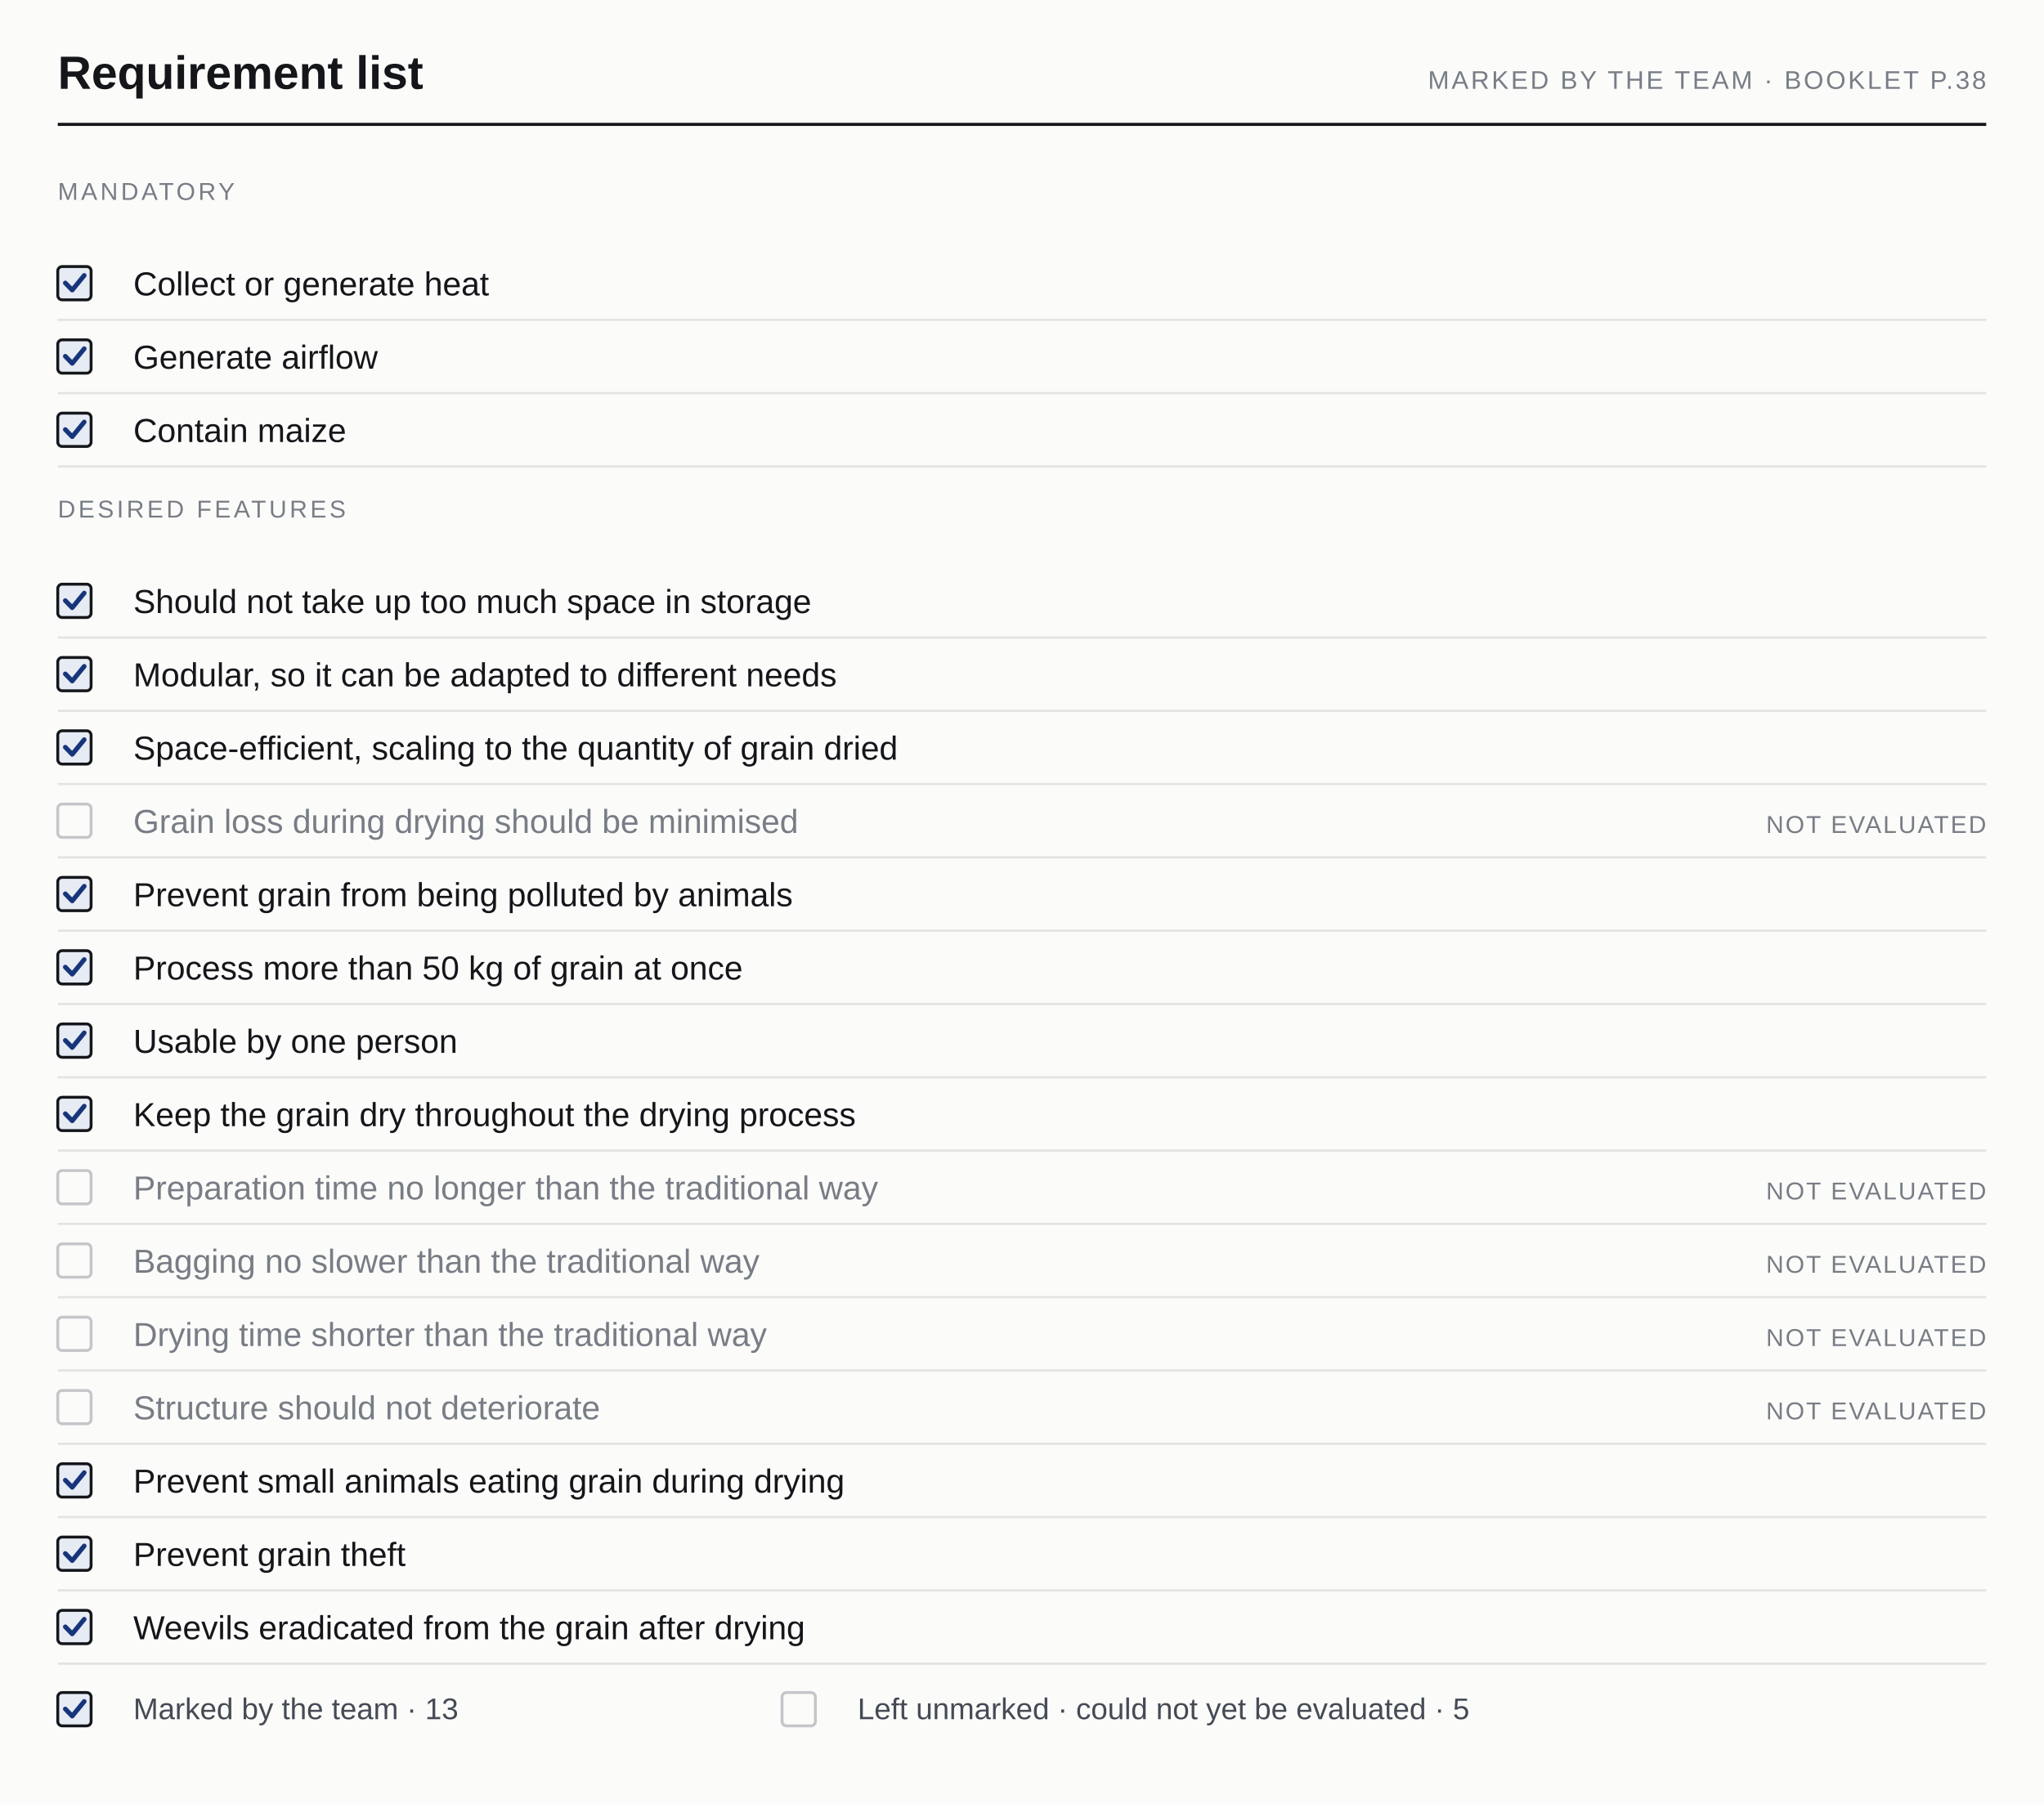
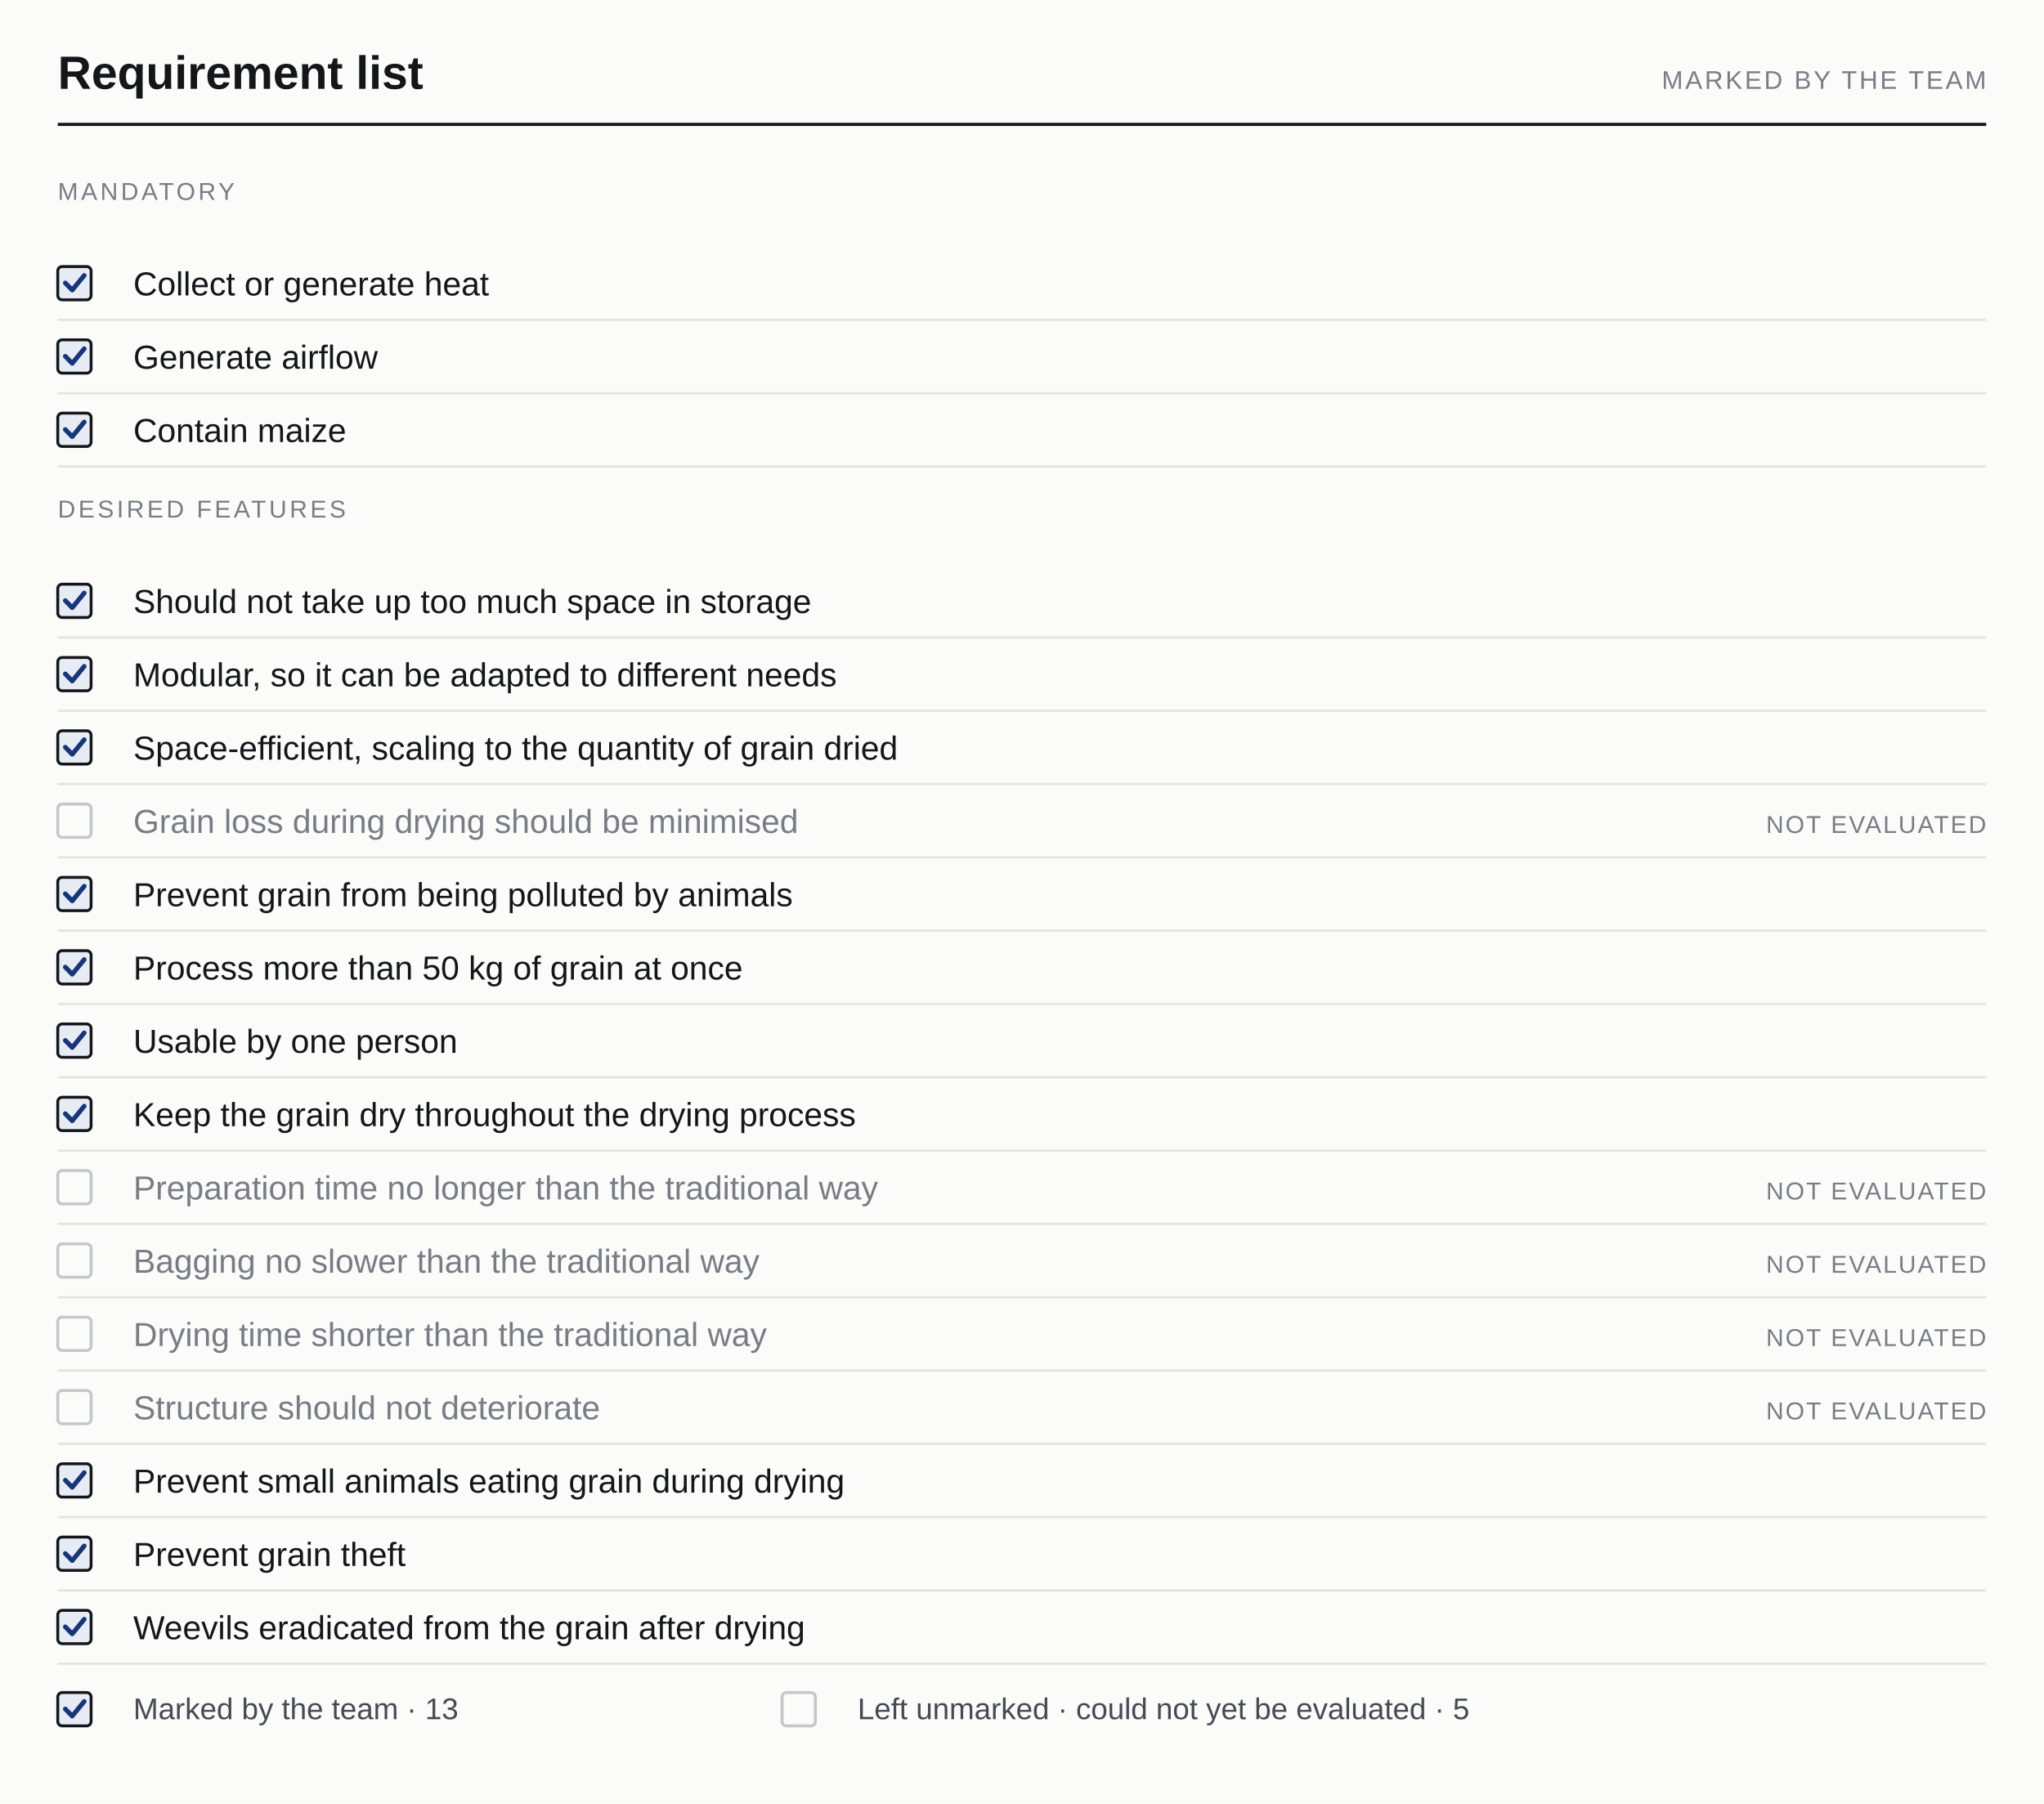
<svg xmlns="http://www.w3.org/2000/svg" font-family="Geist, system-ui, -apple-system, Segoe UI, Helvetica Neue, Arial, sans-serif" viewBox="0 0 920 812" width="920" role="img" aria-label="Requirement list marked by the team, thirteen addressed and five left open">
  <rect width="920" height="812" fill="#fbfbfa" />
  <text x="26" y="40" class="s" font-size="21" font-weight="600" fill="#14161a">Requirement list</text>
-   <text x="894" y="40" text-anchor="end" class="m" font-size="11.5" letter-spacing="0.09em" fill="#787d85">MARKED BY THE TEAM · BOOKLET P.38</text>
+   <text x="894" y="40" text-anchor="end" class="m" font-size="11.5" letter-spacing="0.09em" fill="#787d85">MARKED BY THE TEAM</text>
  <line x1="26" y1="56" x2="894" y2="56" stroke="#14161a" stroke-width="1.4" />
  <text x="26" y="90" class="m" font-size="11" letter-spacing="0.12em" fill="#787d85">MANDATORY</text>
  <rect x="26" y="120" width="15" height="15" rx="2" fill="#e6ebf4" stroke="#14161a" stroke-width="1.3" />
  <path d="M29.4,127.4 l3.1,3.2 l5.4,-6.6" fill="none" stroke="#17357a" stroke-width="2.1" stroke-linecap="round" stroke-linejoin="round" />
  <text x="60" y="133" class="s" font-size="15" fill="#14161a">Collect or generate heat</text>
  <line x1="26" y1="144" x2="894" y2="144" stroke="#e3e4e2" stroke-width="1" />
  <rect x="26" y="153" width="15" height="15" rx="2" fill="#e6ebf4" stroke="#14161a" stroke-width="1.3" />
  <path d="M29.4,160.4 l3.1,3.2 l5.4,-6.6" fill="none" stroke="#17357a" stroke-width="2.1" stroke-linecap="round" stroke-linejoin="round" />
  <text x="60" y="166" class="s" font-size="15" fill="#14161a">Generate airflow</text>
  <line x1="26" y1="177" x2="894" y2="177" stroke="#e3e4e2" stroke-width="1" />
  <rect x="26" y="186" width="15" height="15" rx="2" fill="#e6ebf4" stroke="#14161a" stroke-width="1.3" />
  <path d="M29.4,193.4 l3.1,3.2 l5.4,-6.6" fill="none" stroke="#17357a" stroke-width="2.1" stroke-linecap="round" stroke-linejoin="round" />
  <text x="60" y="199" class="s" font-size="15" fill="#14161a">Contain maize</text>
  <line x1="26" y1="210" x2="894" y2="210" stroke="#e3e4e2" stroke-width="1" />
  <text x="26" y="233" class="m" font-size="11" letter-spacing="0.12em" fill="#787d85">DESIRED FEATURES</text>
  <rect x="26" y="263" width="15" height="15" rx="2" fill="#e6ebf4" stroke="#14161a" stroke-width="1.3" />
  <path d="M29.4,270.4 l3.1,3.2 l5.4,-6.6" fill="none" stroke="#17357a" stroke-width="2.1" stroke-linecap="round" stroke-linejoin="round" />
  <text x="60" y="276" class="s" font-size="15" fill="#14161a">Should not take up too much space in storage</text>
  <line x1="26" y1="287" x2="894" y2="287" stroke="#e3e4e2" stroke-width="1" />
  <rect x="26" y="296" width="15" height="15" rx="2" fill="#e6ebf4" stroke="#14161a" stroke-width="1.3" />
  <path d="M29.4,303.4 l3.1,3.2 l5.4,-6.6" fill="none" stroke="#17357a" stroke-width="2.1" stroke-linecap="round" stroke-linejoin="round" />
  <text x="60" y="309" class="s" font-size="15" fill="#14161a">Modular, so it can be adapted to different needs</text>
  <line x1="26" y1="320" x2="894" y2="320" stroke="#e3e4e2" stroke-width="1" />
  <rect x="26" y="329" width="15" height="15" rx="2" fill="#e6ebf4" stroke="#14161a" stroke-width="1.3" />
  <path d="M29.4,336.4 l3.1,3.2 l5.4,-6.6" fill="none" stroke="#17357a" stroke-width="2.1" stroke-linecap="round" stroke-linejoin="round" />
  <text x="60" y="342" class="s" font-size="15" fill="#14161a">Space-efficient, scaling to the quantity of grain dried</text>
  <line x1="26" y1="353" x2="894" y2="353" stroke="#e3e4e2" stroke-width="1" />
  <rect x="26" y="362" width="15" height="15" rx="2" fill="none" stroke="#c4c6c9" stroke-width="1.3" />
  <text x="60" y="375" class="s" font-size="15" fill="#787d85">Grain loss during drying should be minimised</text>
  <text x="894" y="375" text-anchor="end" class="m" font-size="11" letter-spacing="0.07em" fill="#787d85">NOT EVALUATED</text>
  <line x1="26" y1="386" x2="894" y2="386" stroke="#e3e4e2" stroke-width="1" />
  <rect x="26" y="395" width="15" height="15" rx="2" fill="#e6ebf4" stroke="#14161a" stroke-width="1.3" />
  <path d="M29.4,402.4 l3.1,3.2 l5.4,-6.6" fill="none" stroke="#17357a" stroke-width="2.1" stroke-linecap="round" stroke-linejoin="round" />
  <text x="60" y="408" class="s" font-size="15" fill="#14161a">Prevent grain from being polluted by animals</text>
  <line x1="26" y1="419" x2="894" y2="419" stroke="#e3e4e2" stroke-width="1" />
  <rect x="26" y="428" width="15" height="15" rx="2" fill="#e6ebf4" stroke="#14161a" stroke-width="1.3" />
  <path d="M29.4,435.4 l3.1,3.2 l5.4,-6.6" fill="none" stroke="#17357a" stroke-width="2.1" stroke-linecap="round" stroke-linejoin="round" />
  <text x="60" y="441" class="s" font-size="15" fill="#14161a">Process more than 50 kg of grain at once</text>
  <line x1="26" y1="452" x2="894" y2="452" stroke="#e3e4e2" stroke-width="1" />
  <rect x="26" y="461" width="15" height="15" rx="2" fill="#e6ebf4" stroke="#14161a" stroke-width="1.3" />
  <path d="M29.4,468.4 l3.1,3.2 l5.4,-6.6" fill="none" stroke="#17357a" stroke-width="2.1" stroke-linecap="round" stroke-linejoin="round" />
  <text x="60" y="474" class="s" font-size="15" fill="#14161a">Usable by one person</text>
  <line x1="26" y1="485" x2="894" y2="485" stroke="#e3e4e2" stroke-width="1" />
  <rect x="26" y="494" width="15" height="15" rx="2" fill="#e6ebf4" stroke="#14161a" stroke-width="1.3" />
  <path d="M29.4,501.4 l3.1,3.2 l5.4,-6.6" fill="none" stroke="#17357a" stroke-width="2.1" stroke-linecap="round" stroke-linejoin="round" />
  <text x="60" y="507" class="s" font-size="15" fill="#14161a">Keep the grain dry throughout the drying process</text>
  <line x1="26" y1="518" x2="894" y2="518" stroke="#e3e4e2" stroke-width="1" />
  <rect x="26" y="527" width="15" height="15" rx="2" fill="none" stroke="#c4c6c9" stroke-width="1.3" />
  <text x="60" y="540" class="s" font-size="15" fill="#787d85">Preparation time no longer than the traditional way</text>
  <text x="894" y="540" text-anchor="end" class="m" font-size="11" letter-spacing="0.07em" fill="#787d85">NOT EVALUATED</text>
  <line x1="26" y1="551" x2="894" y2="551" stroke="#e3e4e2" stroke-width="1" />
  <rect x="26" y="560" width="15" height="15" rx="2" fill="none" stroke="#c4c6c9" stroke-width="1.3" />
  <text x="60" y="573" class="s" font-size="15" fill="#787d85">Bagging no slower than the traditional way</text>
  <text x="894" y="573" text-anchor="end" class="m" font-size="11" letter-spacing="0.07em" fill="#787d85">NOT EVALUATED</text>
  <line x1="26" y1="584" x2="894" y2="584" stroke="#e3e4e2" stroke-width="1" />
  <rect x="26" y="593" width="15" height="15" rx="2" fill="none" stroke="#c4c6c9" stroke-width="1.3" />
  <text x="60" y="606" class="s" font-size="15" fill="#787d85">Drying time shorter than the traditional way</text>
  <text x="894" y="606" text-anchor="end" class="m" font-size="11" letter-spacing="0.07em" fill="#787d85">NOT EVALUATED</text>
  <line x1="26" y1="617" x2="894" y2="617" stroke="#e3e4e2" stroke-width="1" />
  <rect x="26" y="626" width="15" height="15" rx="2" fill="none" stroke="#c4c6c9" stroke-width="1.3" />
  <text x="60" y="639" class="s" font-size="15" fill="#787d85">Structure should not deteriorate</text>
  <text x="894" y="639" text-anchor="end" class="m" font-size="11" letter-spacing="0.07em" fill="#787d85">NOT EVALUATED</text>
  <line x1="26" y1="650" x2="894" y2="650" stroke="#e3e4e2" stroke-width="1" />
  <rect x="26" y="659" width="15" height="15" rx="2" fill="#e6ebf4" stroke="#14161a" stroke-width="1.3" />
  <path d="M29.4,666.4 l3.1,3.2 l5.4,-6.6" fill="none" stroke="#17357a" stroke-width="2.1" stroke-linecap="round" stroke-linejoin="round" />
  <text x="60" y="672" class="s" font-size="15" fill="#14161a">Prevent small animals eating grain during drying</text>
  <line x1="26" y1="683" x2="894" y2="683" stroke="#e3e4e2" stroke-width="1" />
  <rect x="26" y="692" width="15" height="15" rx="2" fill="#e6ebf4" stroke="#14161a" stroke-width="1.3" />
  <path d="M29.4,699.4 l3.1,3.2 l5.4,-6.6" fill="none" stroke="#17357a" stroke-width="2.1" stroke-linecap="round" stroke-linejoin="round" />
  <text x="60" y="705" class="s" font-size="15" fill="#14161a">Prevent grain theft</text>
  <line x1="26" y1="716" x2="894" y2="716" stroke="#e3e4e2" stroke-width="1" />
  <rect x="26" y="725" width="15" height="15" rx="2" fill="#e6ebf4" stroke="#14161a" stroke-width="1.3" />
  <path d="M29.4,732.4 l3.1,3.2 l5.4,-6.6" fill="none" stroke="#17357a" stroke-width="2.1" stroke-linecap="round" stroke-linejoin="round" />
  <text x="60" y="738" class="s" font-size="15" fill="#14161a">Weevils eradicated from the grain after drying</text>
  <line x1="26" y1="749" x2="894" y2="749" stroke="#e3e4e2" stroke-width="1" />
  <rect x="26" y="762" width="15" height="15" rx="2" fill="#e6ebf4" stroke="#14161a" stroke-width="1.3" />
  <path d="M29.4,769.4 l3.1,3.2 l5.4,-6.6" fill="none" stroke="#17357a" stroke-width="2.1" stroke-linecap="round" stroke-linejoin="round" />
  <text x="60" y="774" class="s" font-size="13.5" fill="#454b54">Marked by the team · 13</text>
  <rect x="352" y="762" width="15" height="15" rx="2" fill="none" stroke="#c4c6c9" stroke-width="1.3" />
  <text x="386" y="774" class="s" font-size="13.5" fill="#454b54">Left unmarked · could not yet be evaluated · 5</text>
</svg>
